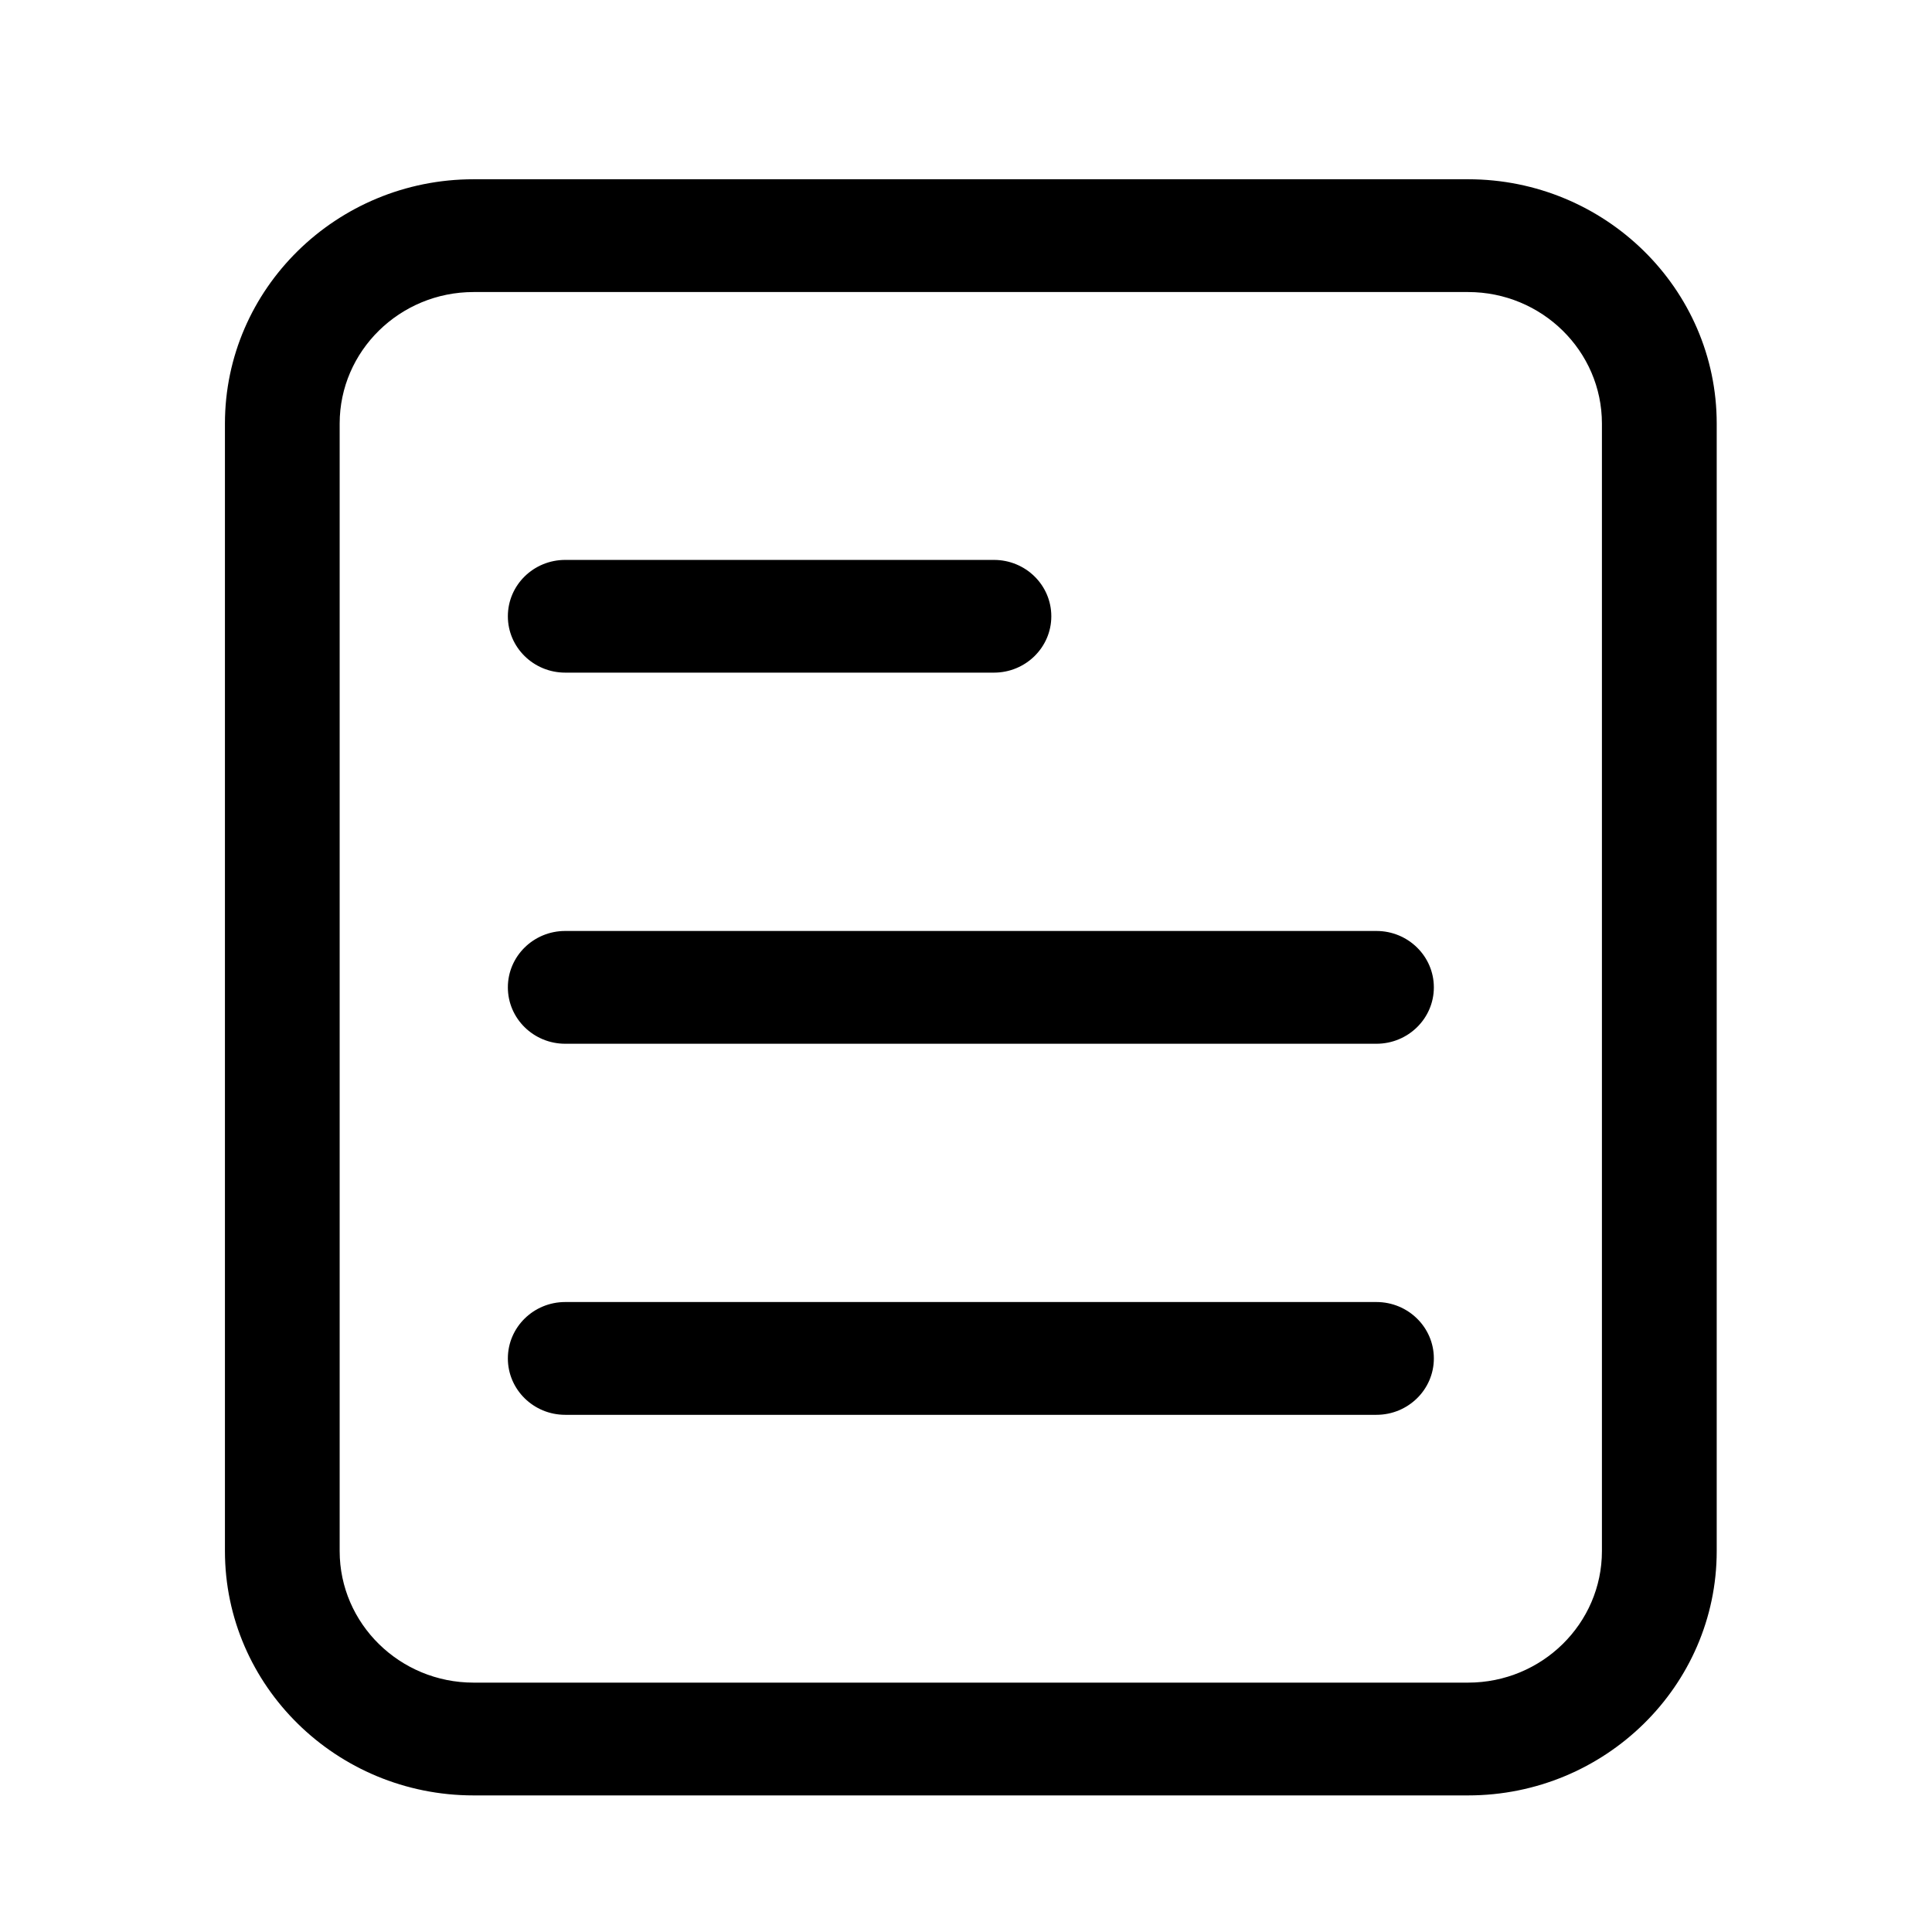
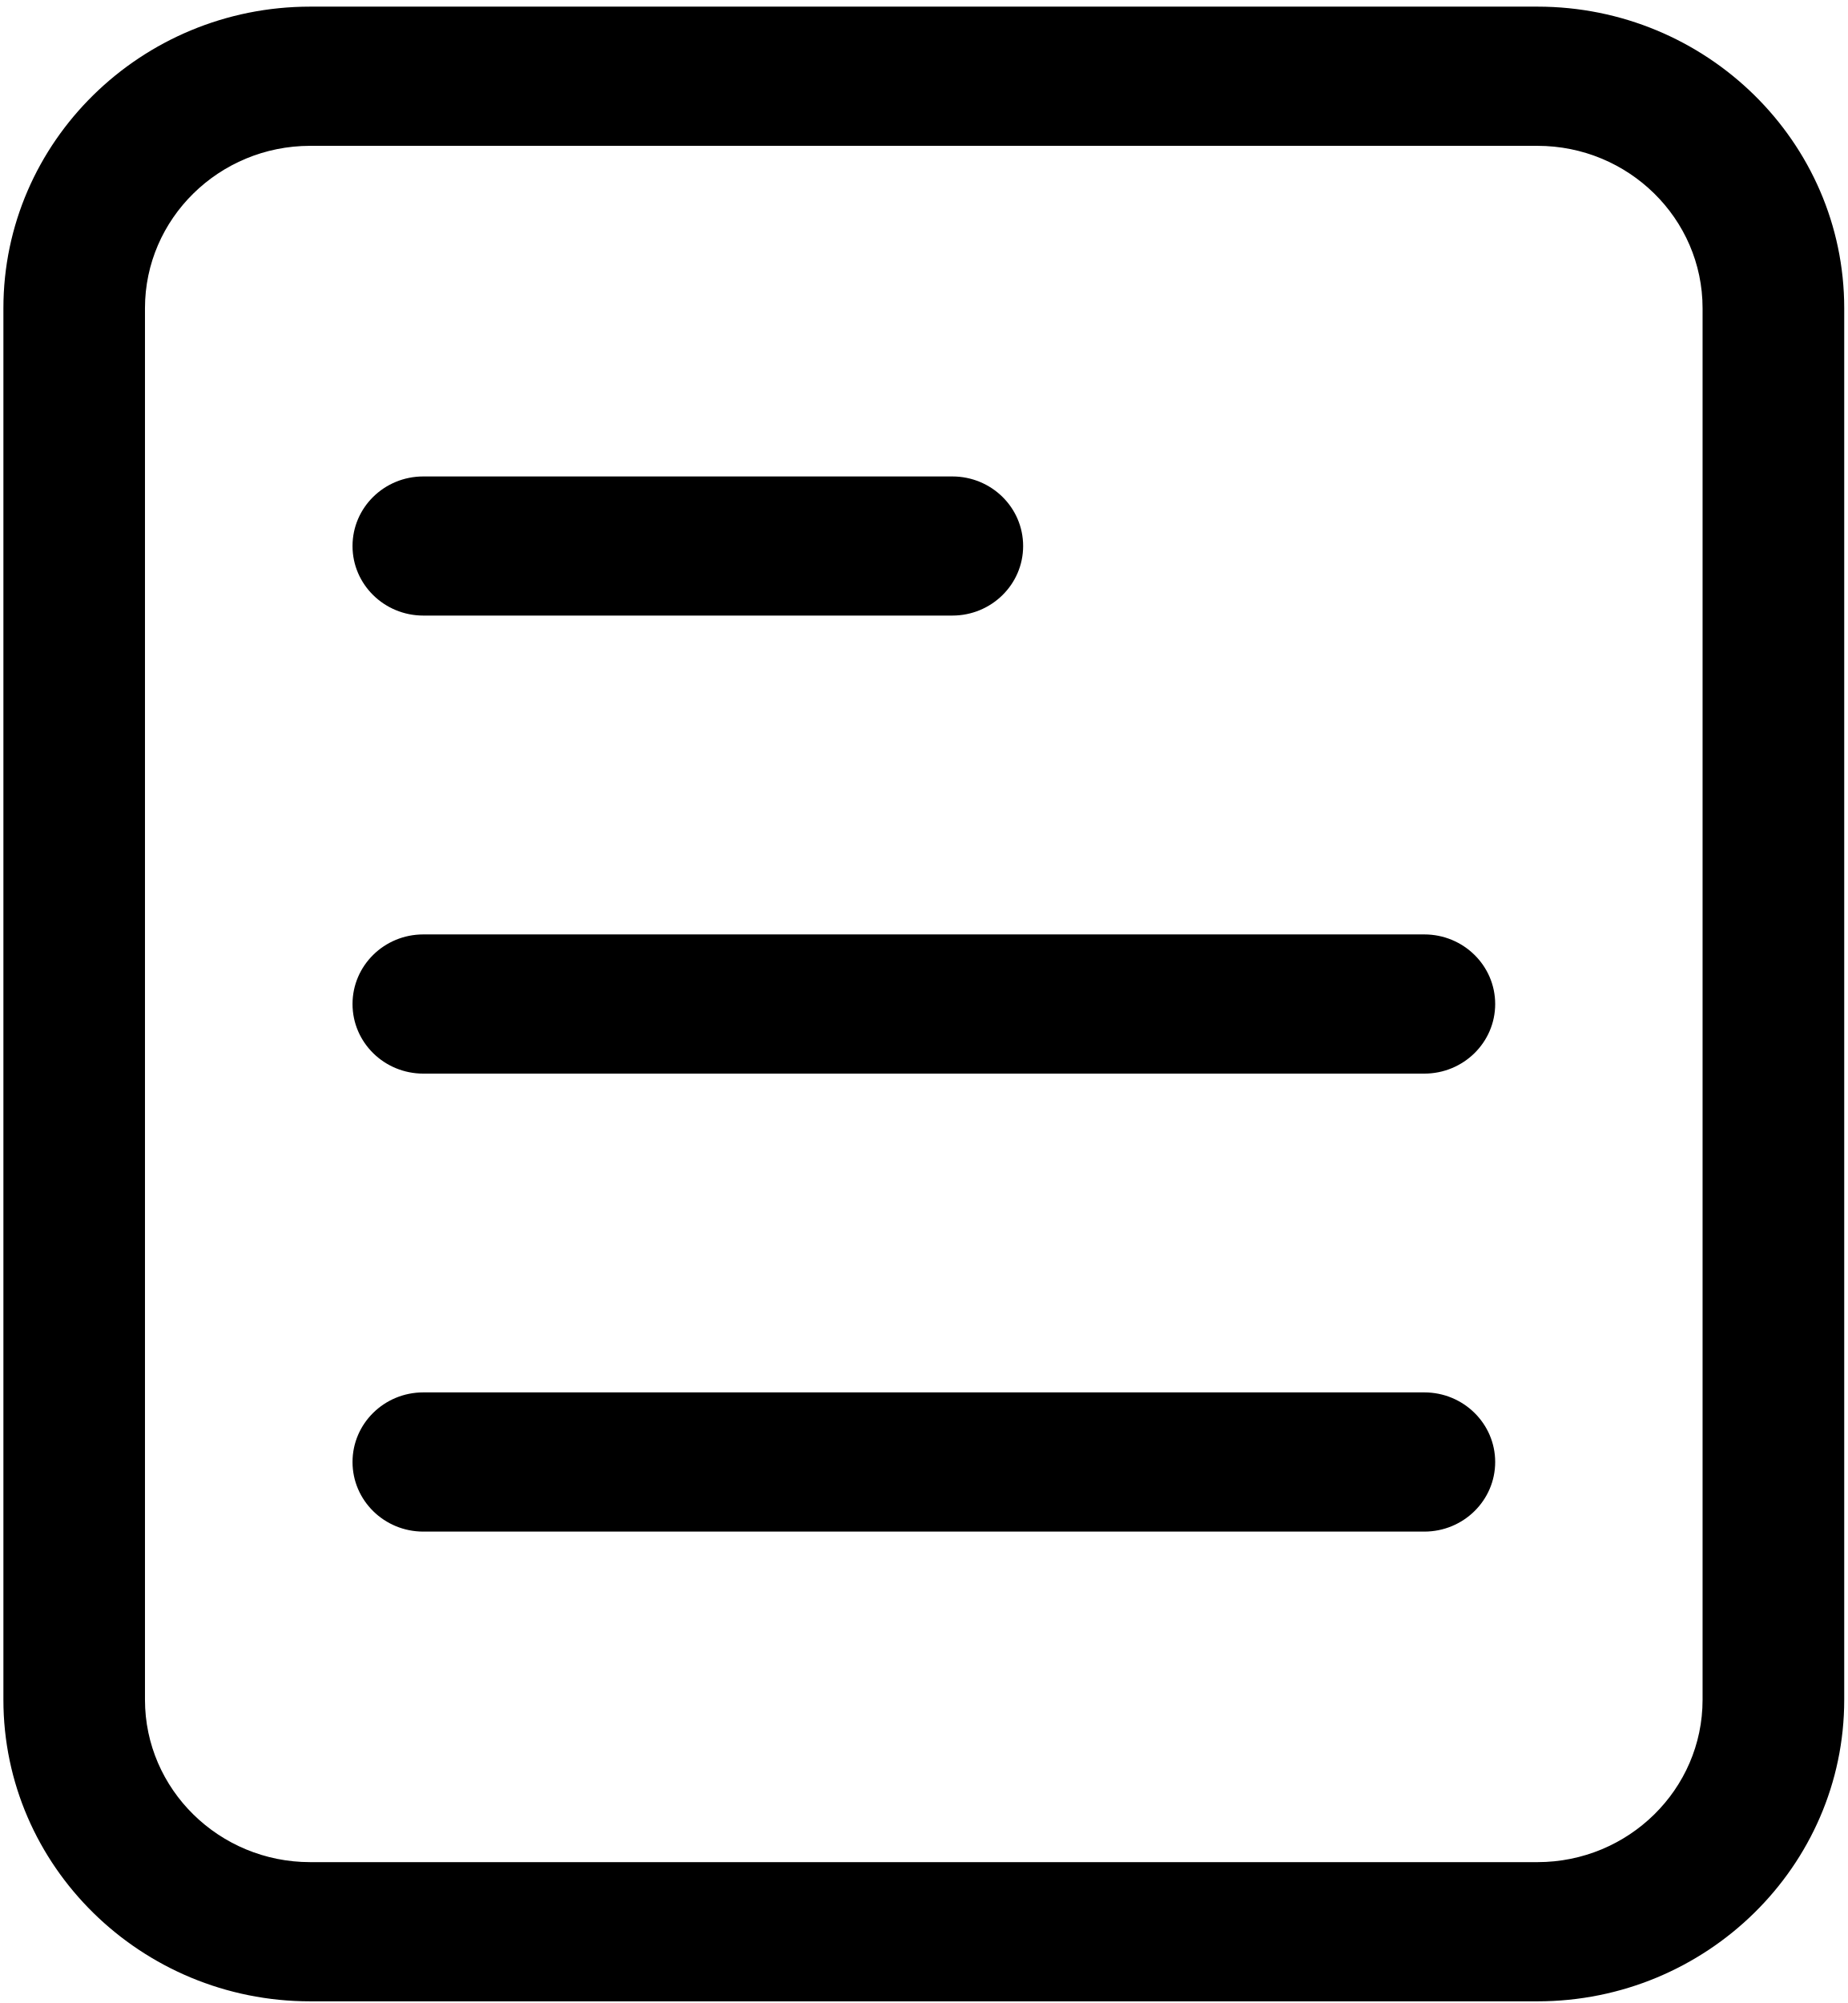
- <svg xmlns="http://www.w3.org/2000/svg" t="1787898764687" class="icon" viewBox="0 0 1024 1024" version="1.1" p-id="11095" width="200" height="200">
+ <svg xmlns="http://www.w3.org/2000/svg" t="1787898764687" class="icon" viewBox="117.76 92.16 793.6 860.16" version="1.1" p-id="11095" width="793.6" height="860.16">
  <path d="M778.113 95.01 250.999 95.01c-72.675 0-131.777 58.102-131.777 129.495l0 597.604c0 71.39 59.102 129.495 131.777 129.495l527.114 0c72.65 0 131.78-58.105 131.78-129.495L909.893 224.504C909.893 153.112 850.763 95.01 778.113 95.01zM849.053 822.108c0 38.45-31.815 69.72-70.94 69.72L250.999 891.828c-39.12 0-70.97-31.27-70.97-69.72L180.029 224.504c0-38.445 31.85-69.717 70.97-69.717l527.114 0c39.125 0 70.94 31.272 70.94 69.717L849.053 822.108zM299.579 356.509l227.234 0c16.795 0 30.405-13.385 30.405-29.857 0-16.535-13.61-29.887-30.405-29.887L299.579 296.765c-16.792 0-30.402 13.352-30.402 29.887C269.177 343.124 282.789 356.509 299.579 356.509zM729.533 493.434 299.579 493.434c-16.792 0-30.402 13.385-30.402 29.89s13.61 29.885 30.402 29.885l429.954 0c16.795 0 30.44-13.38 30.44-29.885S746.328 493.434 729.533 493.434zM729.533 690.103 299.579 690.103c-16.792 0-30.402 13.39-30.402 29.89 0 16.505 13.61 29.89 30.402 29.89l429.954 0c16.795 0 30.44-13.385 30.44-29.89C759.973 703.493 746.328 690.103 729.533 690.103z" fill="#000000" p-id="11096" />
</svg>
